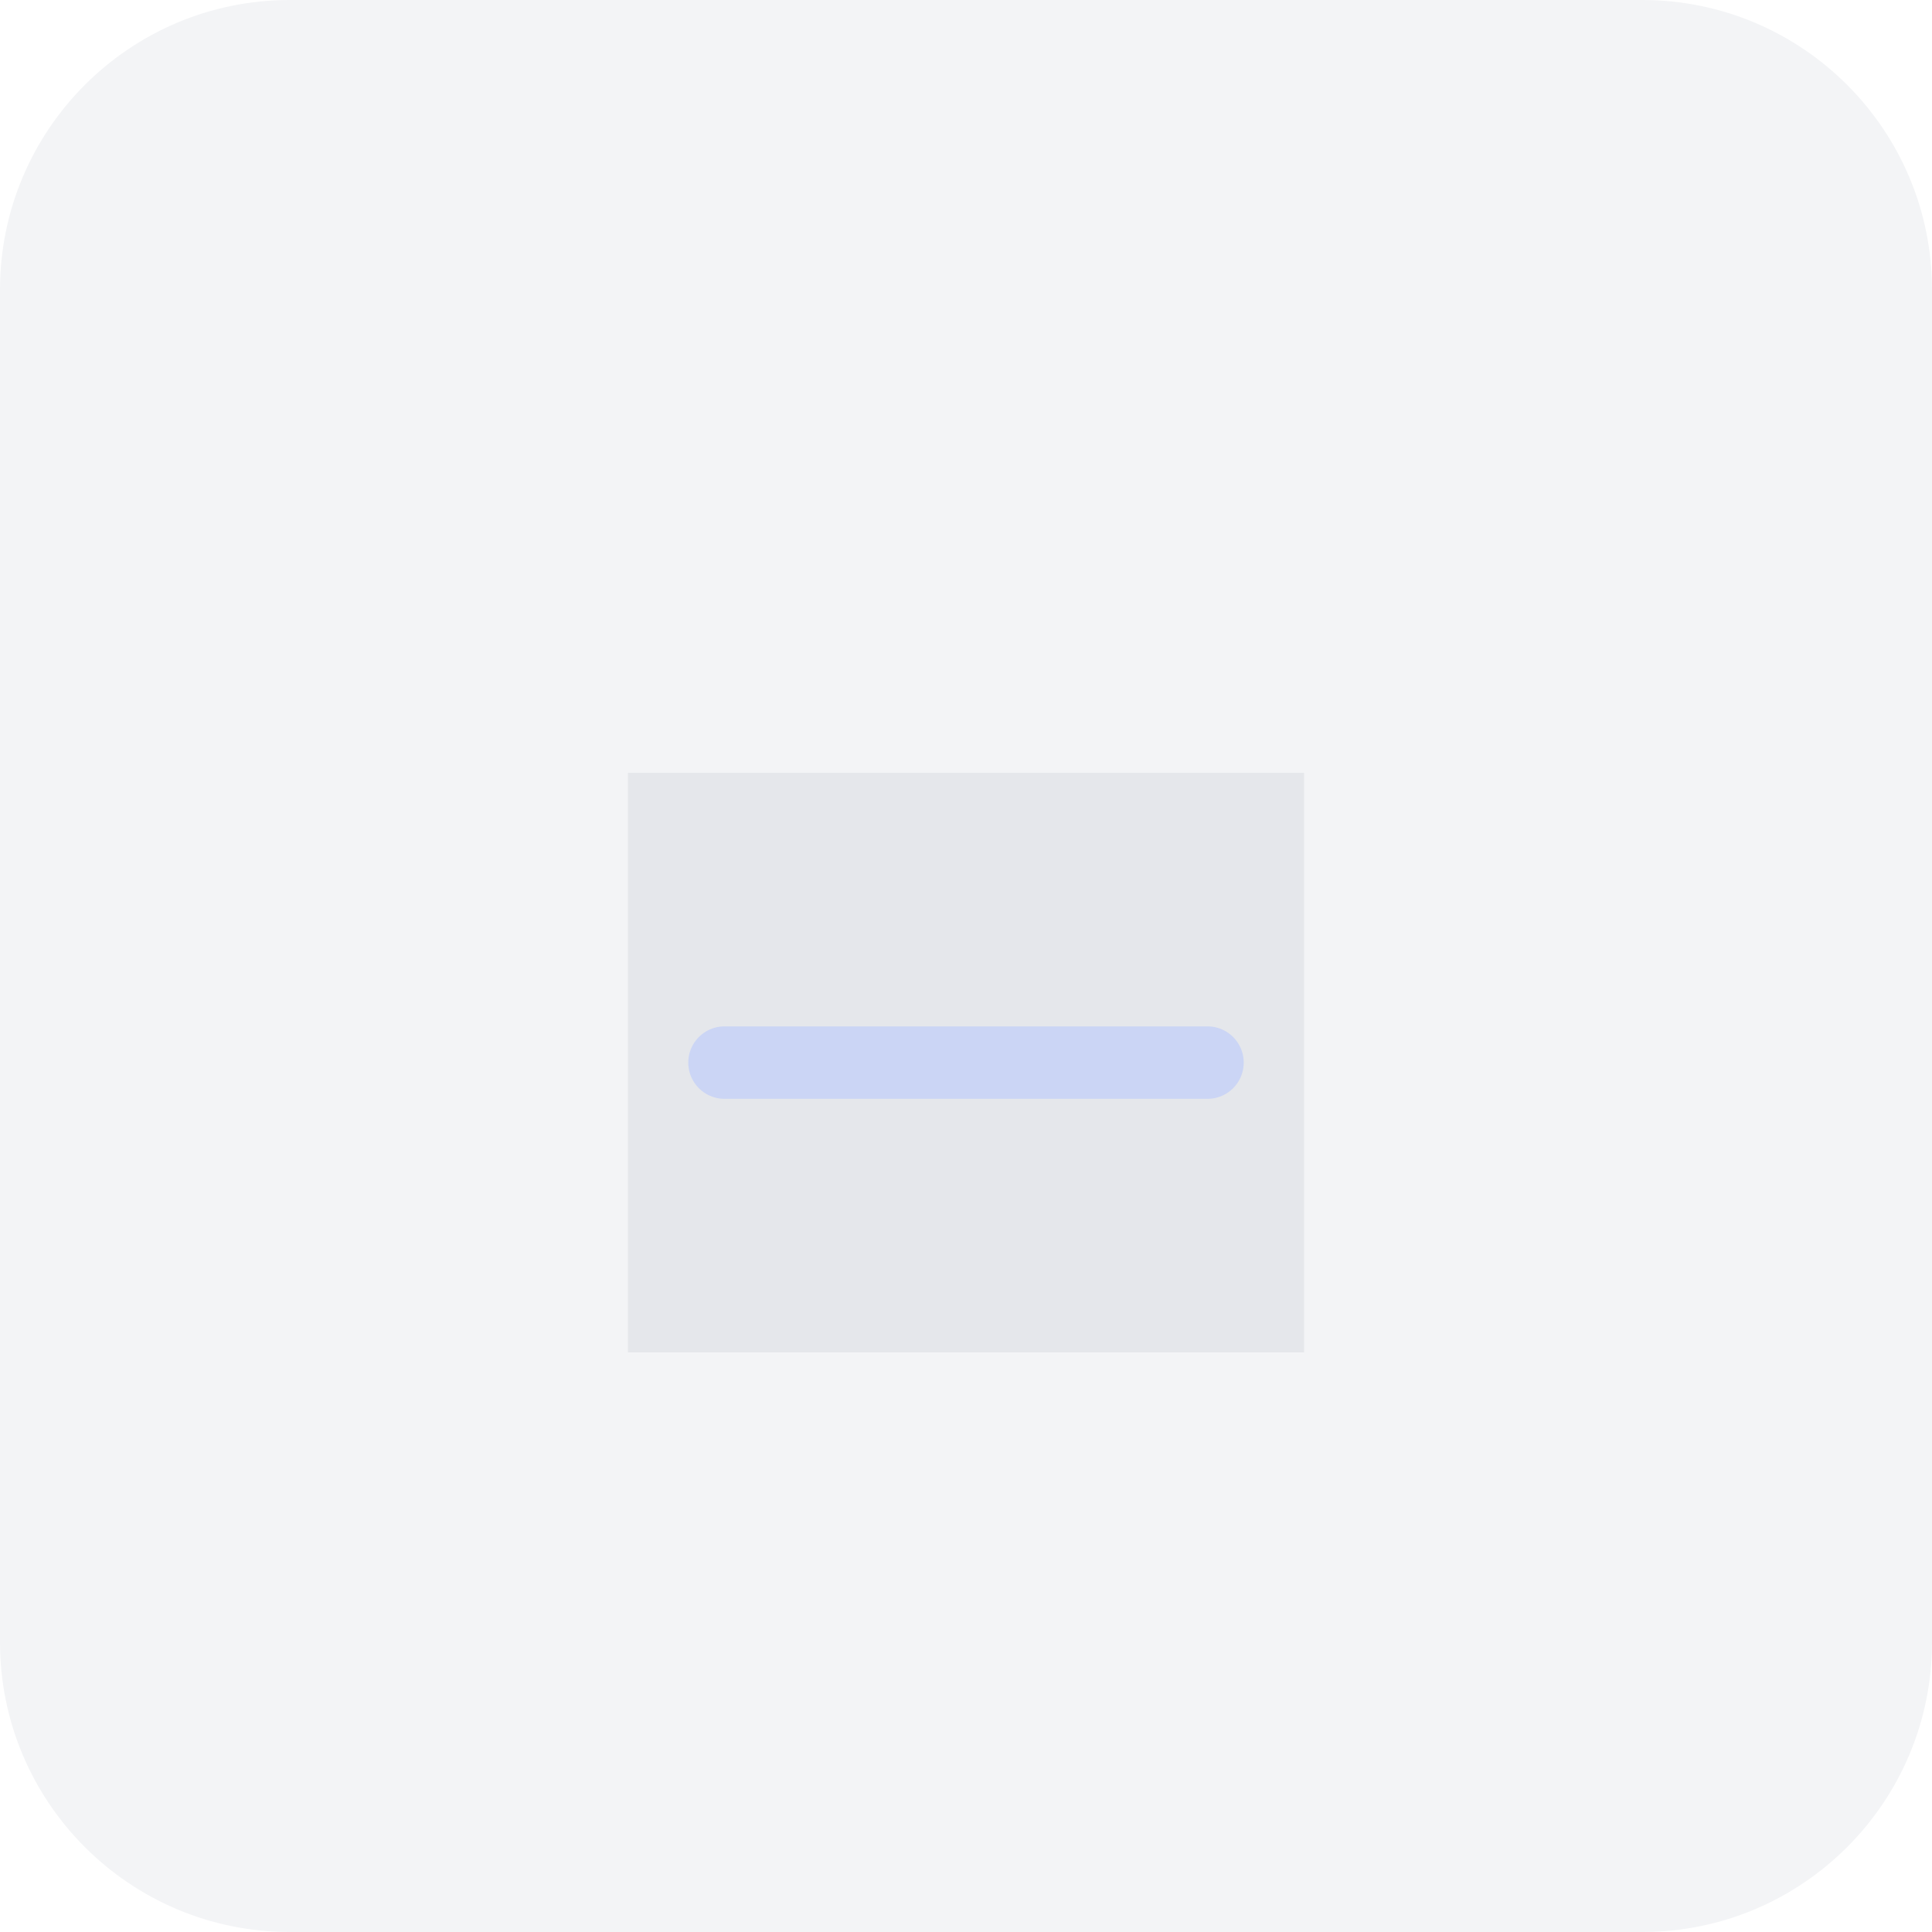
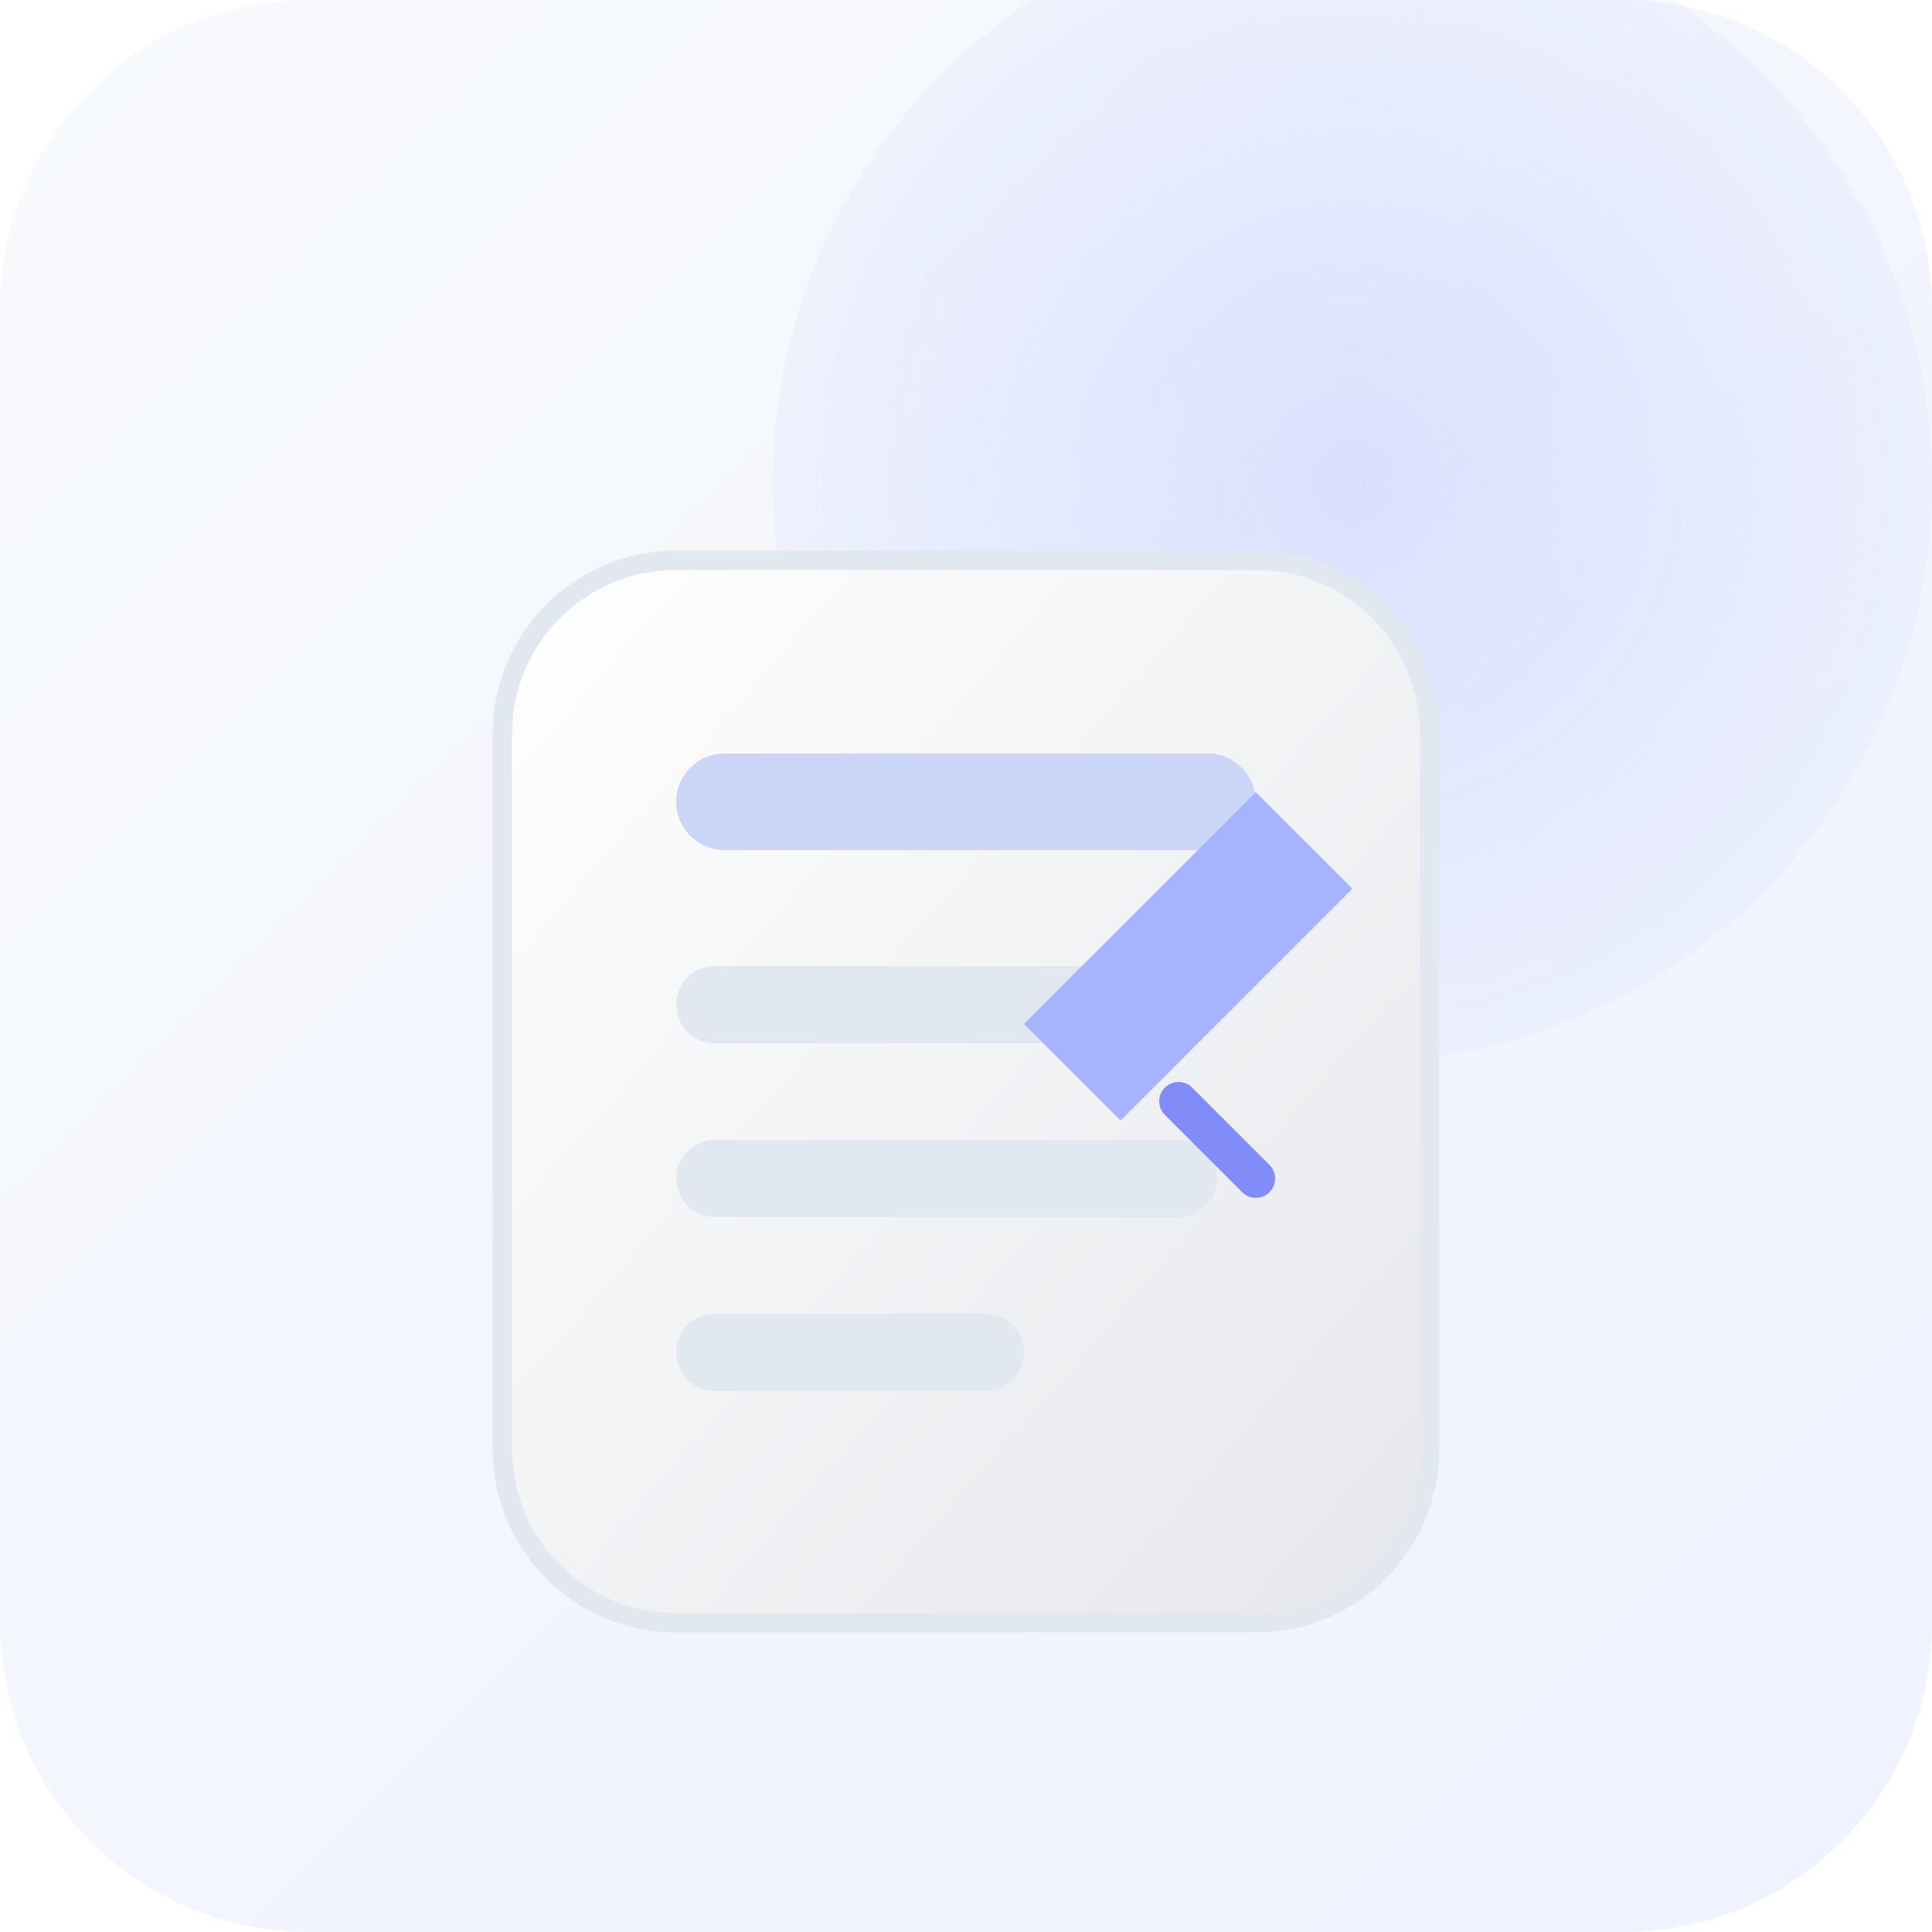
- <svg xmlns="http://www.w3.org/2000/svg" width="160" height="160" viewBox="0 0 160 160" fill="none">
-   <rect width="160" height="160" rx="24" fill="#F3F4F6" />
-   <path d="M52 64h56v48H52z" fill="#E5E7EB" />
-   <path d="M60 88h40" stroke="#CBD5F5" stroke-width="6" stroke-linecap="round" />
+ <svg xmlns="http://www.w3.org/2000/svg" width="200" height="200" viewBox="0 0 200 200" fill="none">
+   <defs>
+     <linearGradient id="bg" x1="0" y1="0" x2="1" y2="1">
+       <stop offset="0%" stop-color="#F8FAFC" />
+       <stop offset="100%" stop-color="#EEF2FF" />
+     </linearGradient>
+     <linearGradient id="card" x1="0" y1="0" x2="1" y2="1">
+       <stop offset="0%" stop-color="#FFFFFF" />
+       <stop offset="100%" stop-color="#E5E7EB" />
+     </linearGradient>
+     <radialGradient id="glow" cx="0" cy="0" r="1" gradientUnits="userSpaceOnUse" gradientTransform="translate(140 50) rotate(135) scale(80)">
+       <stop offset="0%" stop-color="#C7D2FE" stop-opacity="0.6" />
+       <stop offset="100%" stop-color="#C7D2FE" stop-opacity="0" />
+     </radialGradient>
+   </defs>
+   <rect width="200" height="200" rx="32" fill="url(#bg)" />
+   <circle cx="140" cy="50" r="60" fill="url(#glow)" />
+   <rect x="52" y="58" width="96" height="110" rx="18" fill="url(#card)" stroke="#E2E8F0" stroke-width="2" />
+   <rect x="70" y="78" width="60" height="10" rx="5" fill="#CBD5F5" />
+   <rect x="70" y="100" width="48" height="8" rx="4" fill="#E2E8F0" />
+   <rect x="70" y="118" width="56" height="8" rx="4" fill="#E2E8F0" />
+   <rect x="70" y="136" width="36" height="8" rx="4" fill="#E2E8F0" />
+   <path d="M130 82l10 10-24 24-10-10 24-24z" fill="#A5B4FC" />
+   <path d="M122 114l8 8" stroke="#818CF8" stroke-width="4" stroke-linecap="round" />
</svg>
